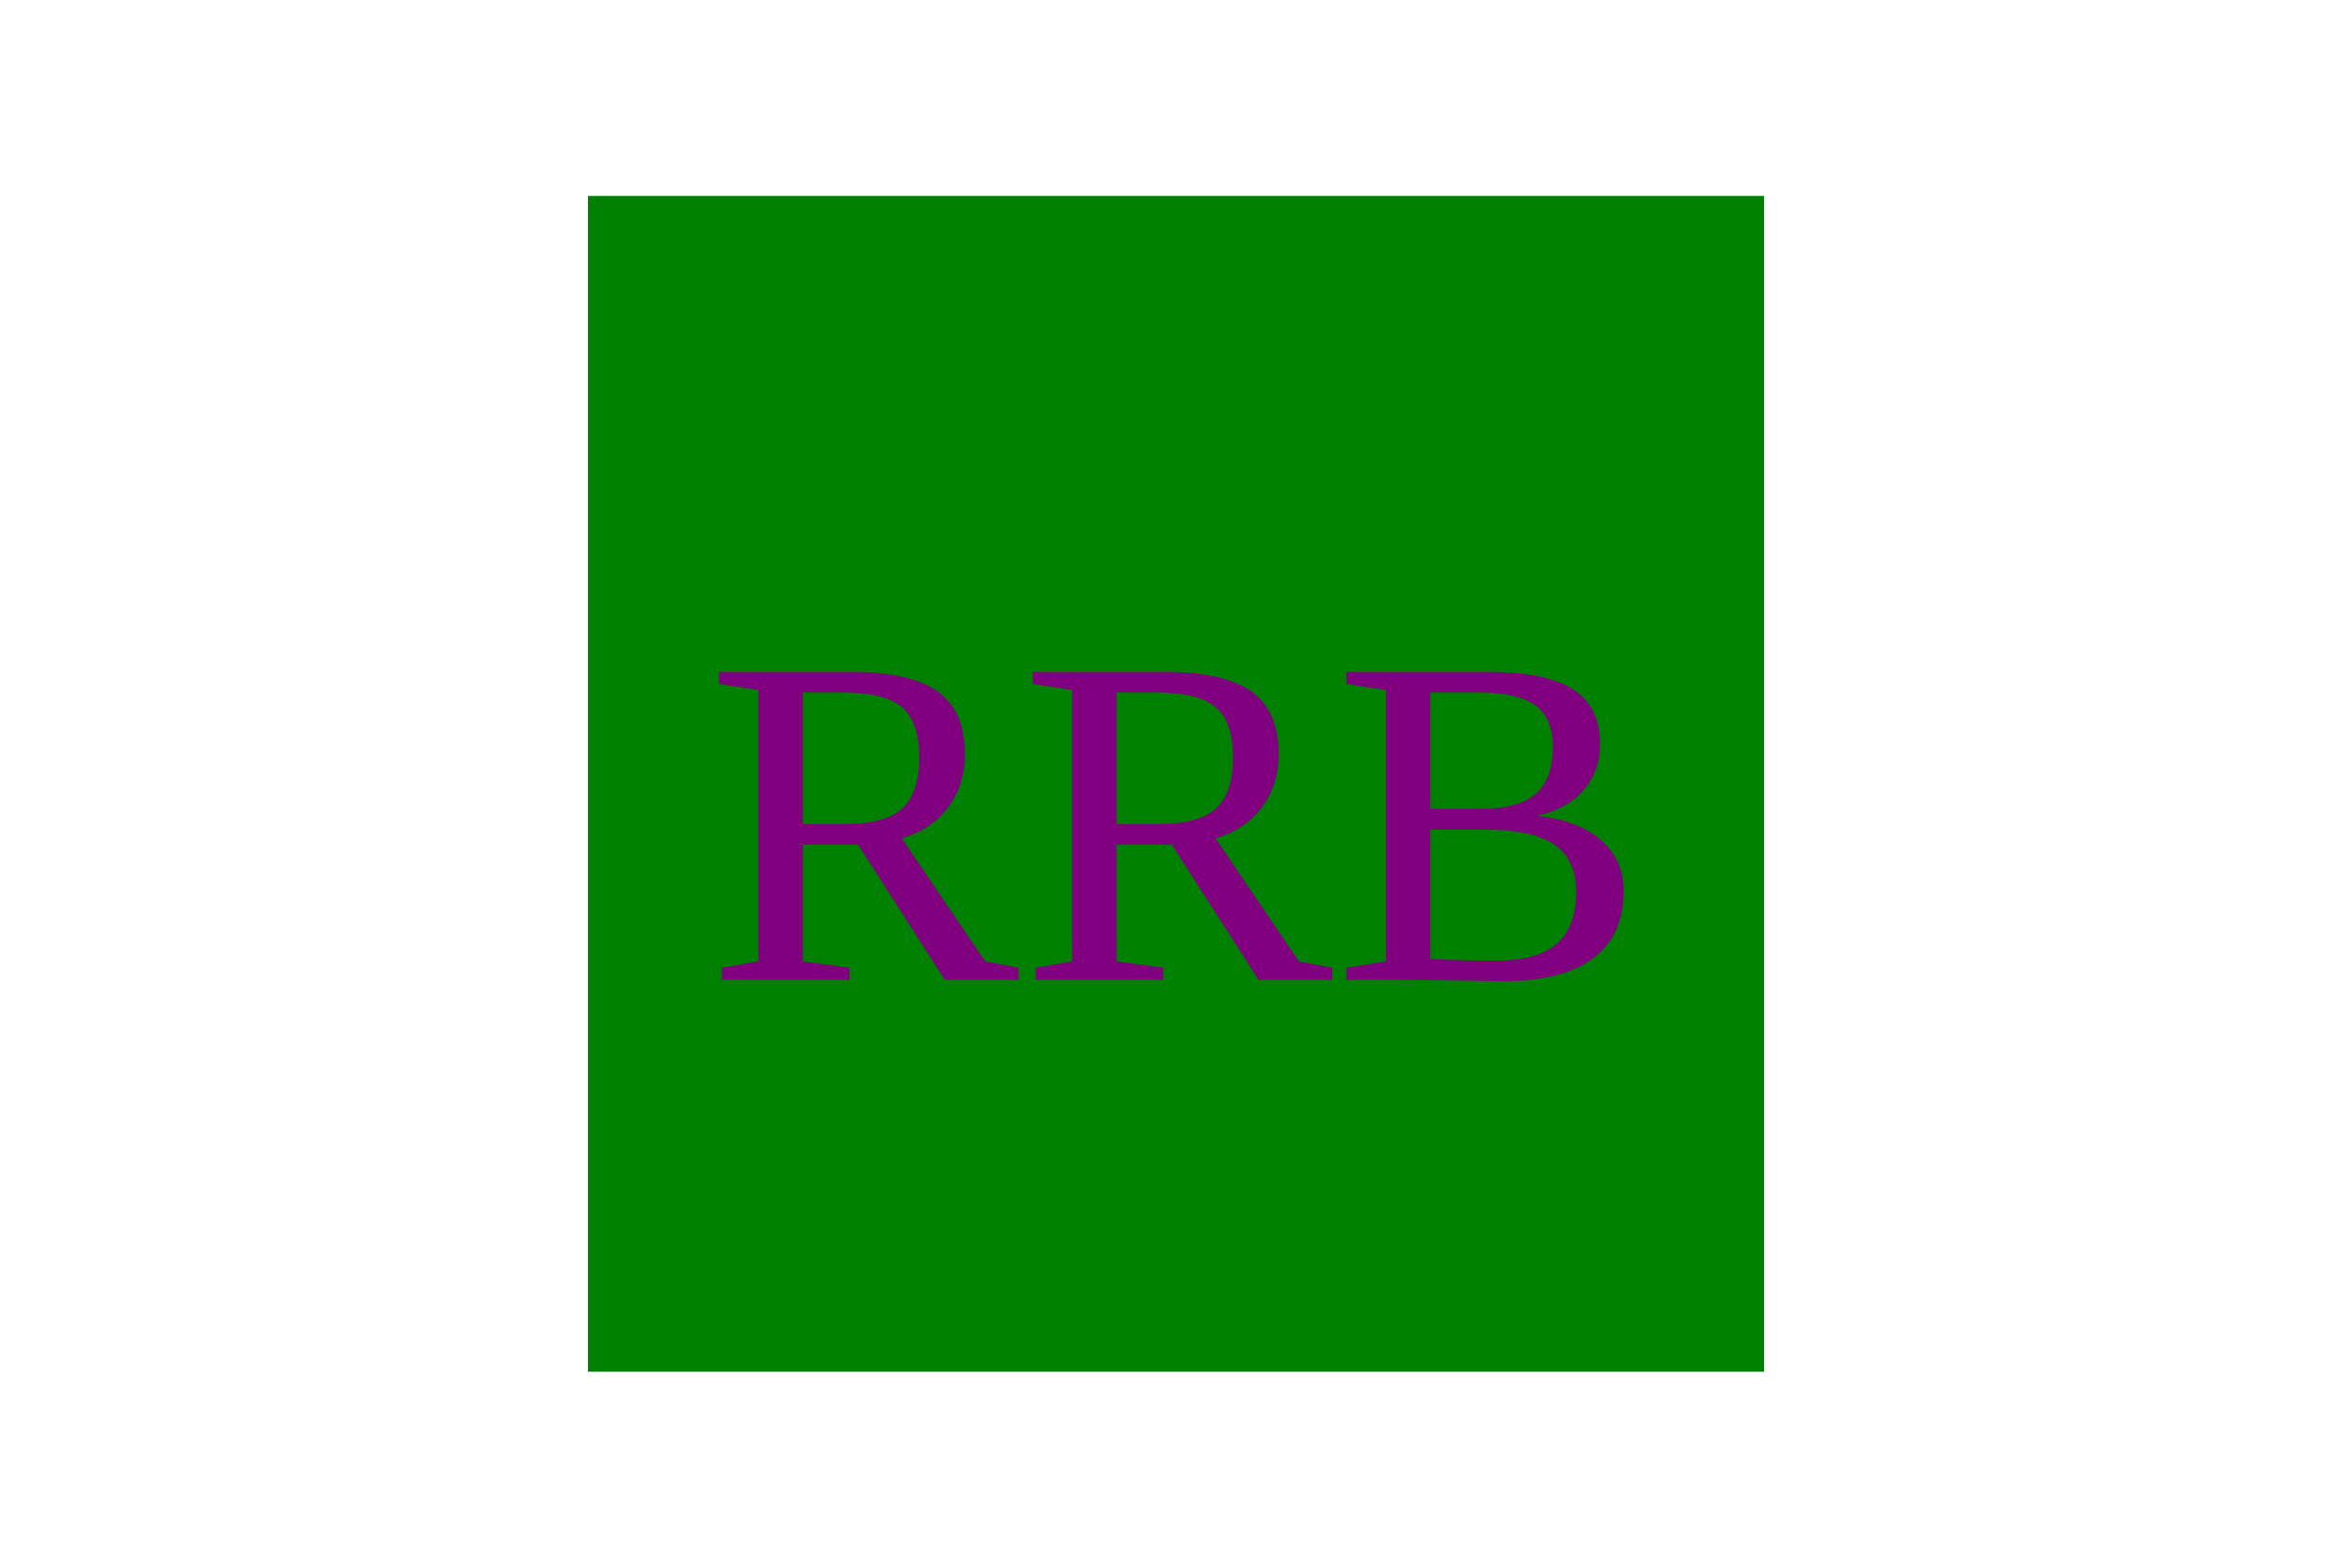
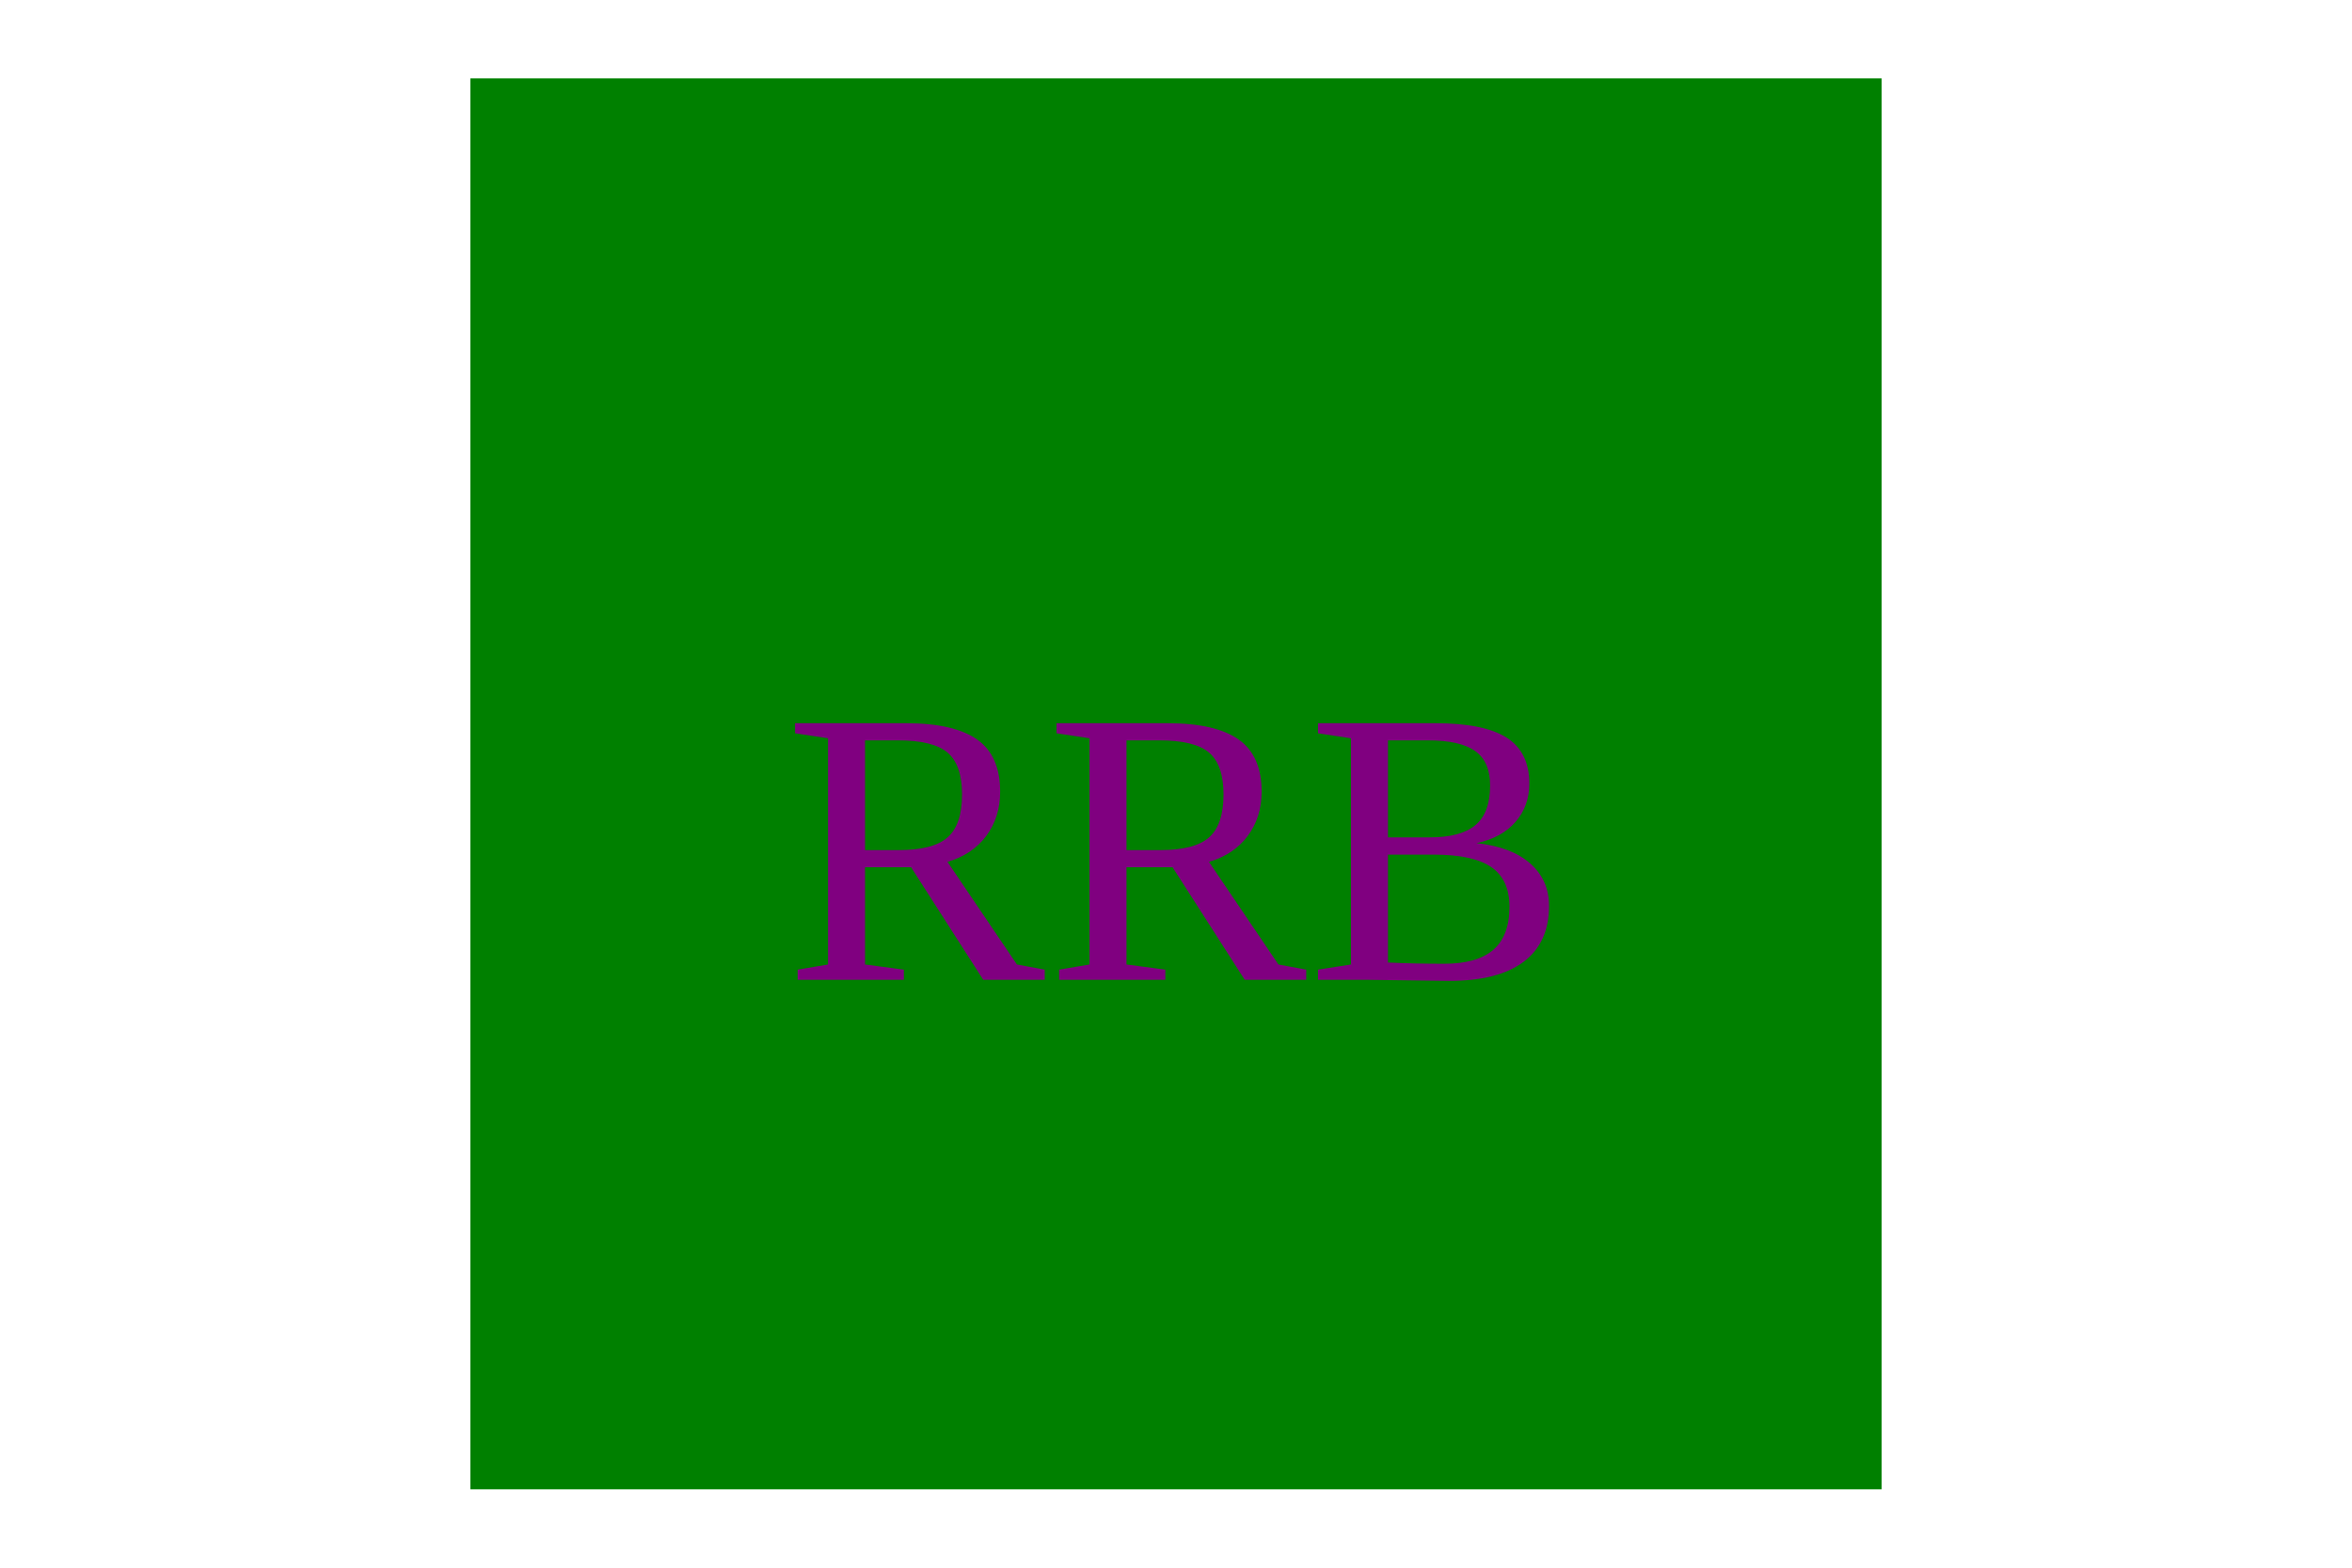
<svg xmlns="http://www.w3.org/2000/svg" version="1.1" width="300" height="200">
-   <rect x="75" y="25" width="150" height="150" fill="green" />
-   <text x="150" y="125" font-size="60" text-anchor="middle" fill="purple">RRB</text>
+   <rect x="60" y="10" width="180" height="180" fill="green" />
+   <text x="150" y="125" font-size="50" text-anchor="middle" fill="purple">RRB</text>
</svg>
